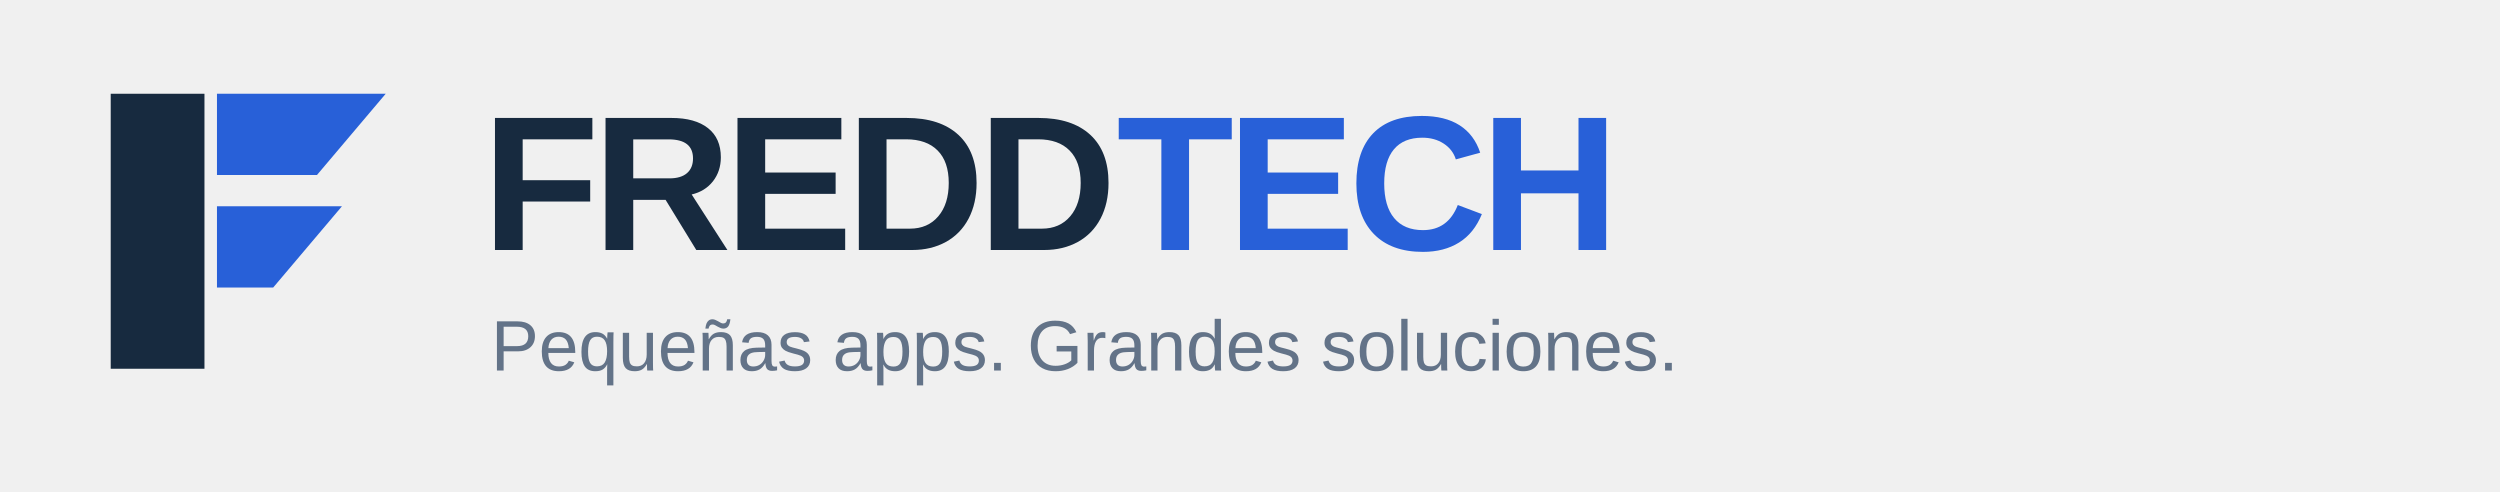
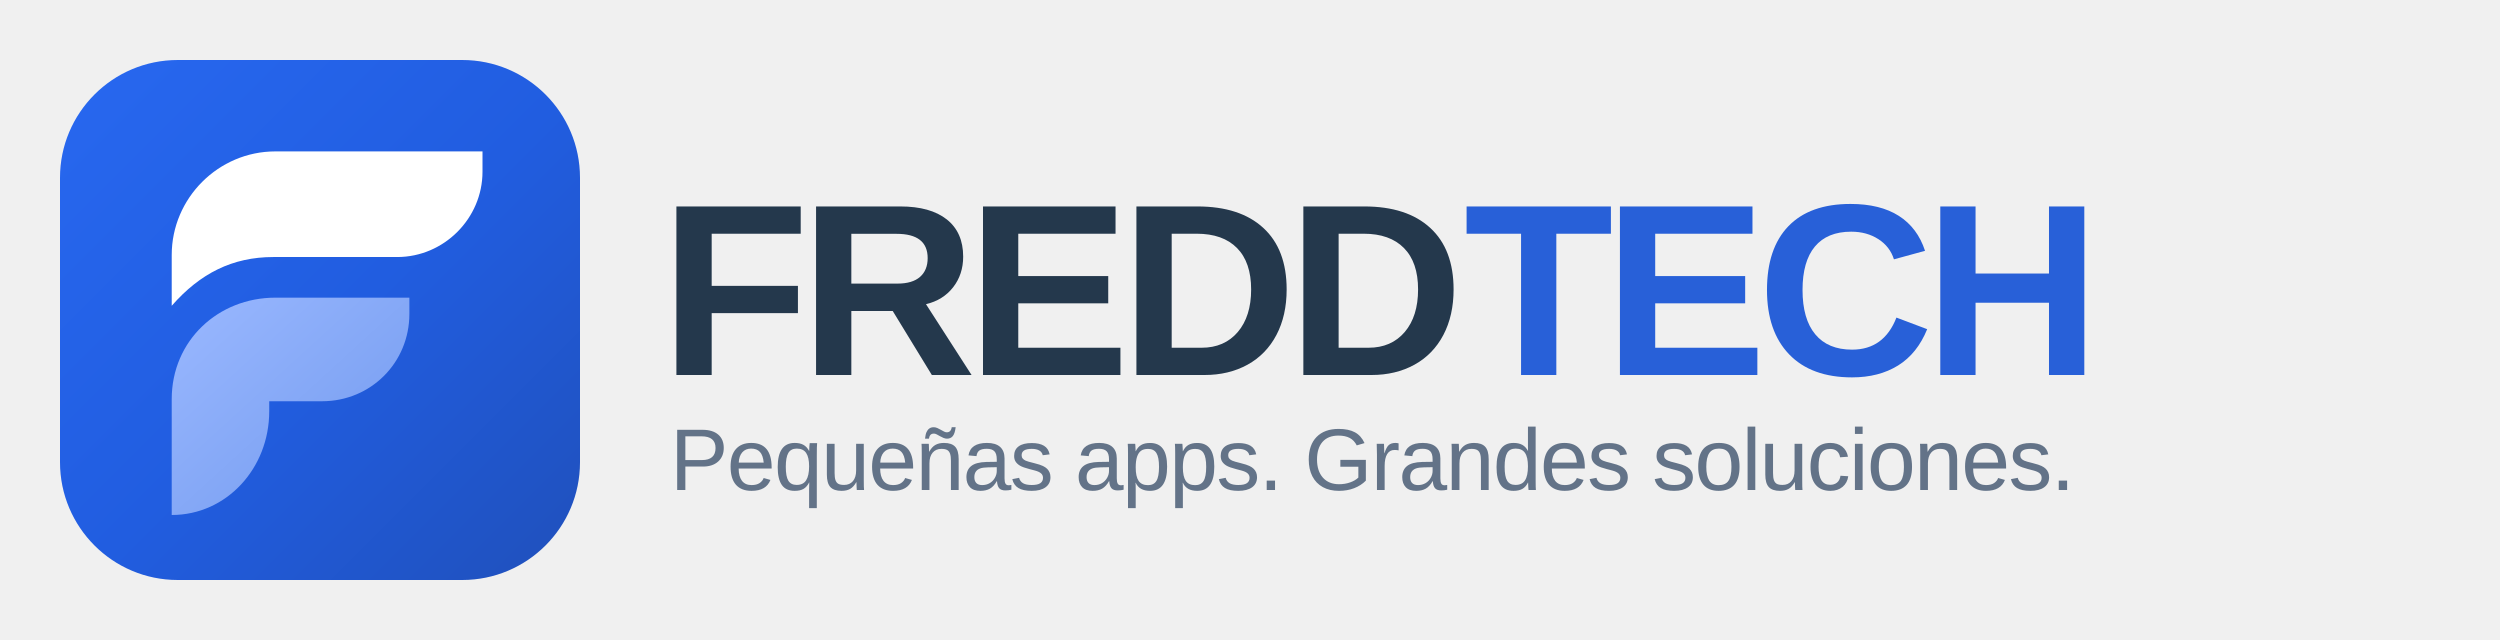
- <svg xmlns="http://www.w3.org/2000/svg" viewBox="0 0 560 110" role="img" aria-labelledby="title">
-   <g transform="translate(8 7) scale(1.4)">
-     <path fill="#172A3F" d="M12 10h15v44H12z" />
-     <path fill="#2860D8" d="M29 10h27L45 23H29zM29 28h20L38 41h-9z" />
+ <svg xmlns="http://www.w3.org/2000/svg" viewBox="0 0 1000 256" role="img" aria-labelledby="title">
+   <defs>
+     <linearGradient id="blue" x1="0" y1="0" x2="1" y2="1">
+       <stop stop-color="#2868F0" />
+       <stop offset=".52" stop-color="#215DE0" />
+       <stop offset="1" stop-color="#2050BB" />
+     </linearGradient>
+     <linearGradient id="light" x1="0" y1="0" x2="1" y2="1">
+       <stop stop-color="#9AB8FF" />
+       <stop offset="1" stop-color="#7199EE" />
+     </linearGradient>
+   </defs>
+   <g transform="translate(24 24) scale(.8125)">
+     <rect width="256" height="256" rx="58" fill="url(#blue)" />
+     <path d="M55 121V96c0-28 23-51 51-51h102v10c0 23-19 42-42 42h-61c-20 0-36 8-50 24Z" fill="#FFFFFF" />
+     <path d="M55 224v-57c0-29 23-50 51-50h66v8c0 24-19 43-43 43h-26v5c0 28-21 51-48 51Z" fill="url(#light)" />
  </g>
-   <text x="108" y="56" font-family="Arial, sans-serif" font-size="43" font-weight="700" letter-spacing="-1.5" fill="#172A3F">FREDD<tspan fill="#2860D8">TECH</tspan>
+   <text x="264" y="150" font-family="Arial, Helvetica, sans-serif" font-size="98" font-weight="900" letter-spacing="-4" fill="#24384C">FREDD<tspan fill="#2860D8">TECH</tspan>
  </text>
-   <text x="110" y="83" font-family="Arial, sans-serif" font-size="16" fill="#637388">Pequeñas apps. Grandes soluciones.</text>
+   <text x="268" y="196" font-family="Arial, Helvetica, sans-serif" font-size="35" letter-spacing="-.6" fill="#637388">Pequeñas apps. Grandes soluciones.</text>
</svg>
